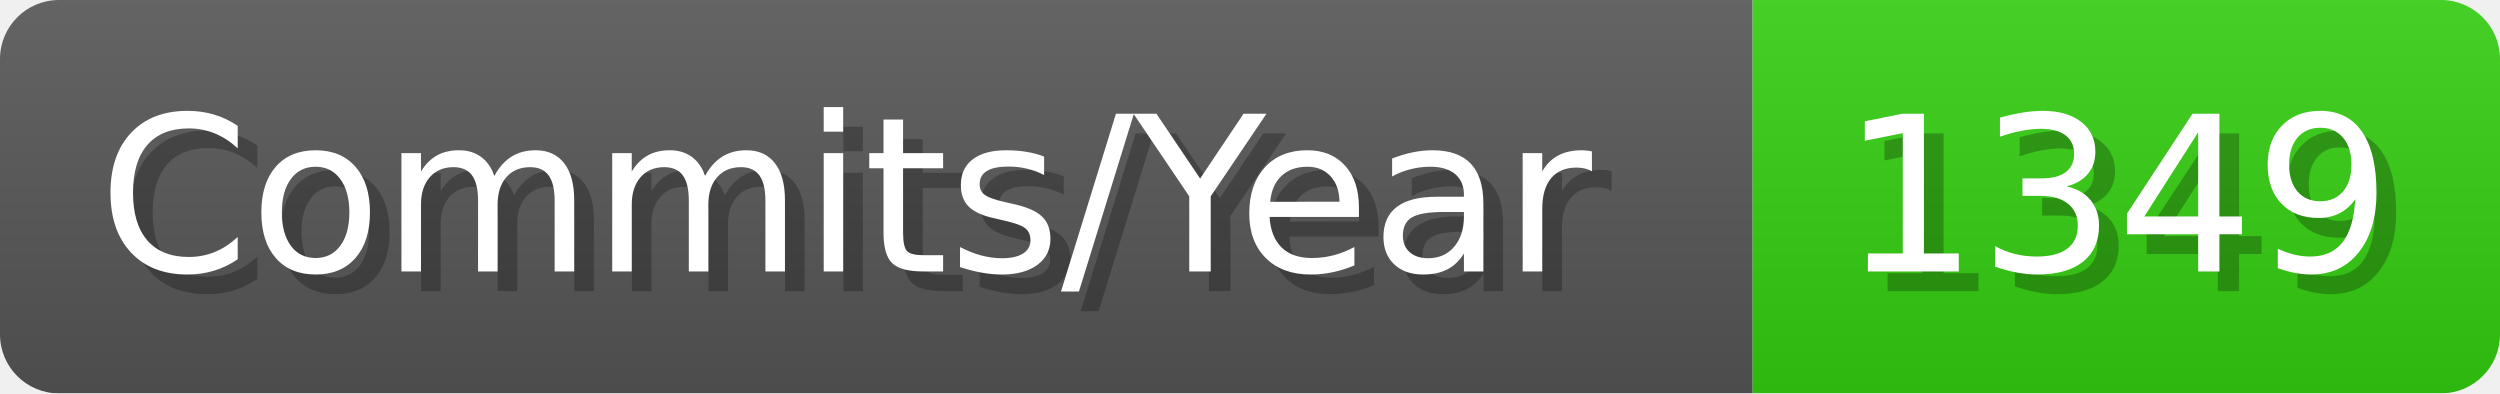
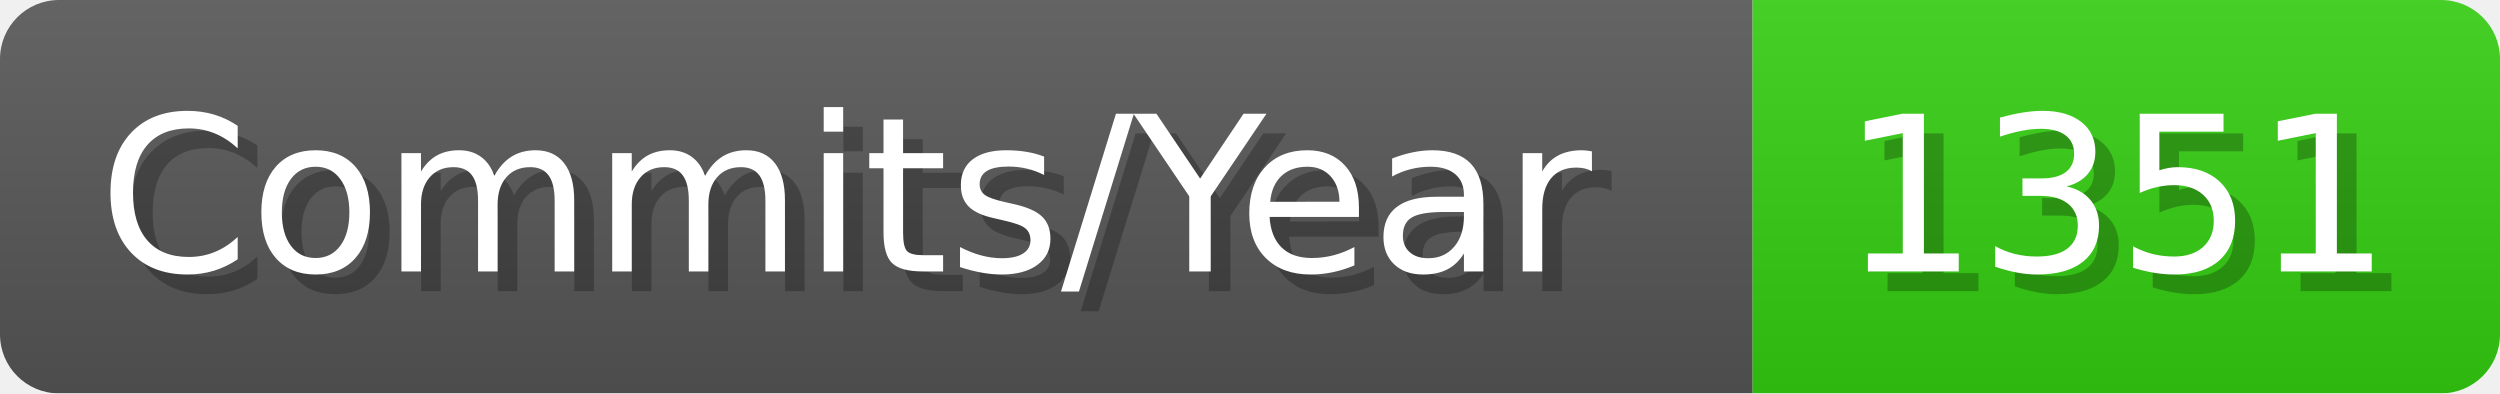
- <svg xmlns="http://www.w3.org/2000/svg" width="127.1" height="20" viewBox="0 0 1271 200" role="img" aria-label="Commits/Year: 1349">
+ <svg xmlns="http://www.w3.org/2000/svg" width="127.1" height="20" viewBox="0 0 1271 200" role="img" aria-label="Commits/Year: 1351">
  <linearGradient id="aUPdi" x2="0" y2="100%">
    <stop offset="0" stop-opacity=".1" stop-color="#EEE" />
    <stop offset="1" stop-opacity=".1" />
  </linearGradient>
  <mask id="WfAiQ">
    <rect width="1271" height="200" rx="30" fill="#FFF" />
  </mask>
  <g mask="url(#WfAiQ)">
    <rect width="891" height="200" fill="#555" />
    <rect width="380" height="200" fill="#3C1" x="891" />
    <rect width="1271" height="200" fill="url(#aUPdi)" />
  </g>
  <g aria-hidden="true" fill="#fff" text-anchor="start" font-family="Verdana,DejaVu Sans,sans-serif" font-size="110">
    <text x="60" y="148" textLength="791" fill="#000" opacity="0.25">Commits/Year</text>
    <text x="50" y="138" textLength="791">Commits/Year</text>
-     <text x="946" y="148" textLength="280" fill="#000" opacity="0.25">1349</text>
-     <text x="936" y="138" textLength="280">1349</text>
+     <text x="946" y="148" textLength="280" fill="#000" opacity="0.25">1351</text>
+     <text x="936" y="138" textLength="280">1351</text>
  </g>
</svg>
